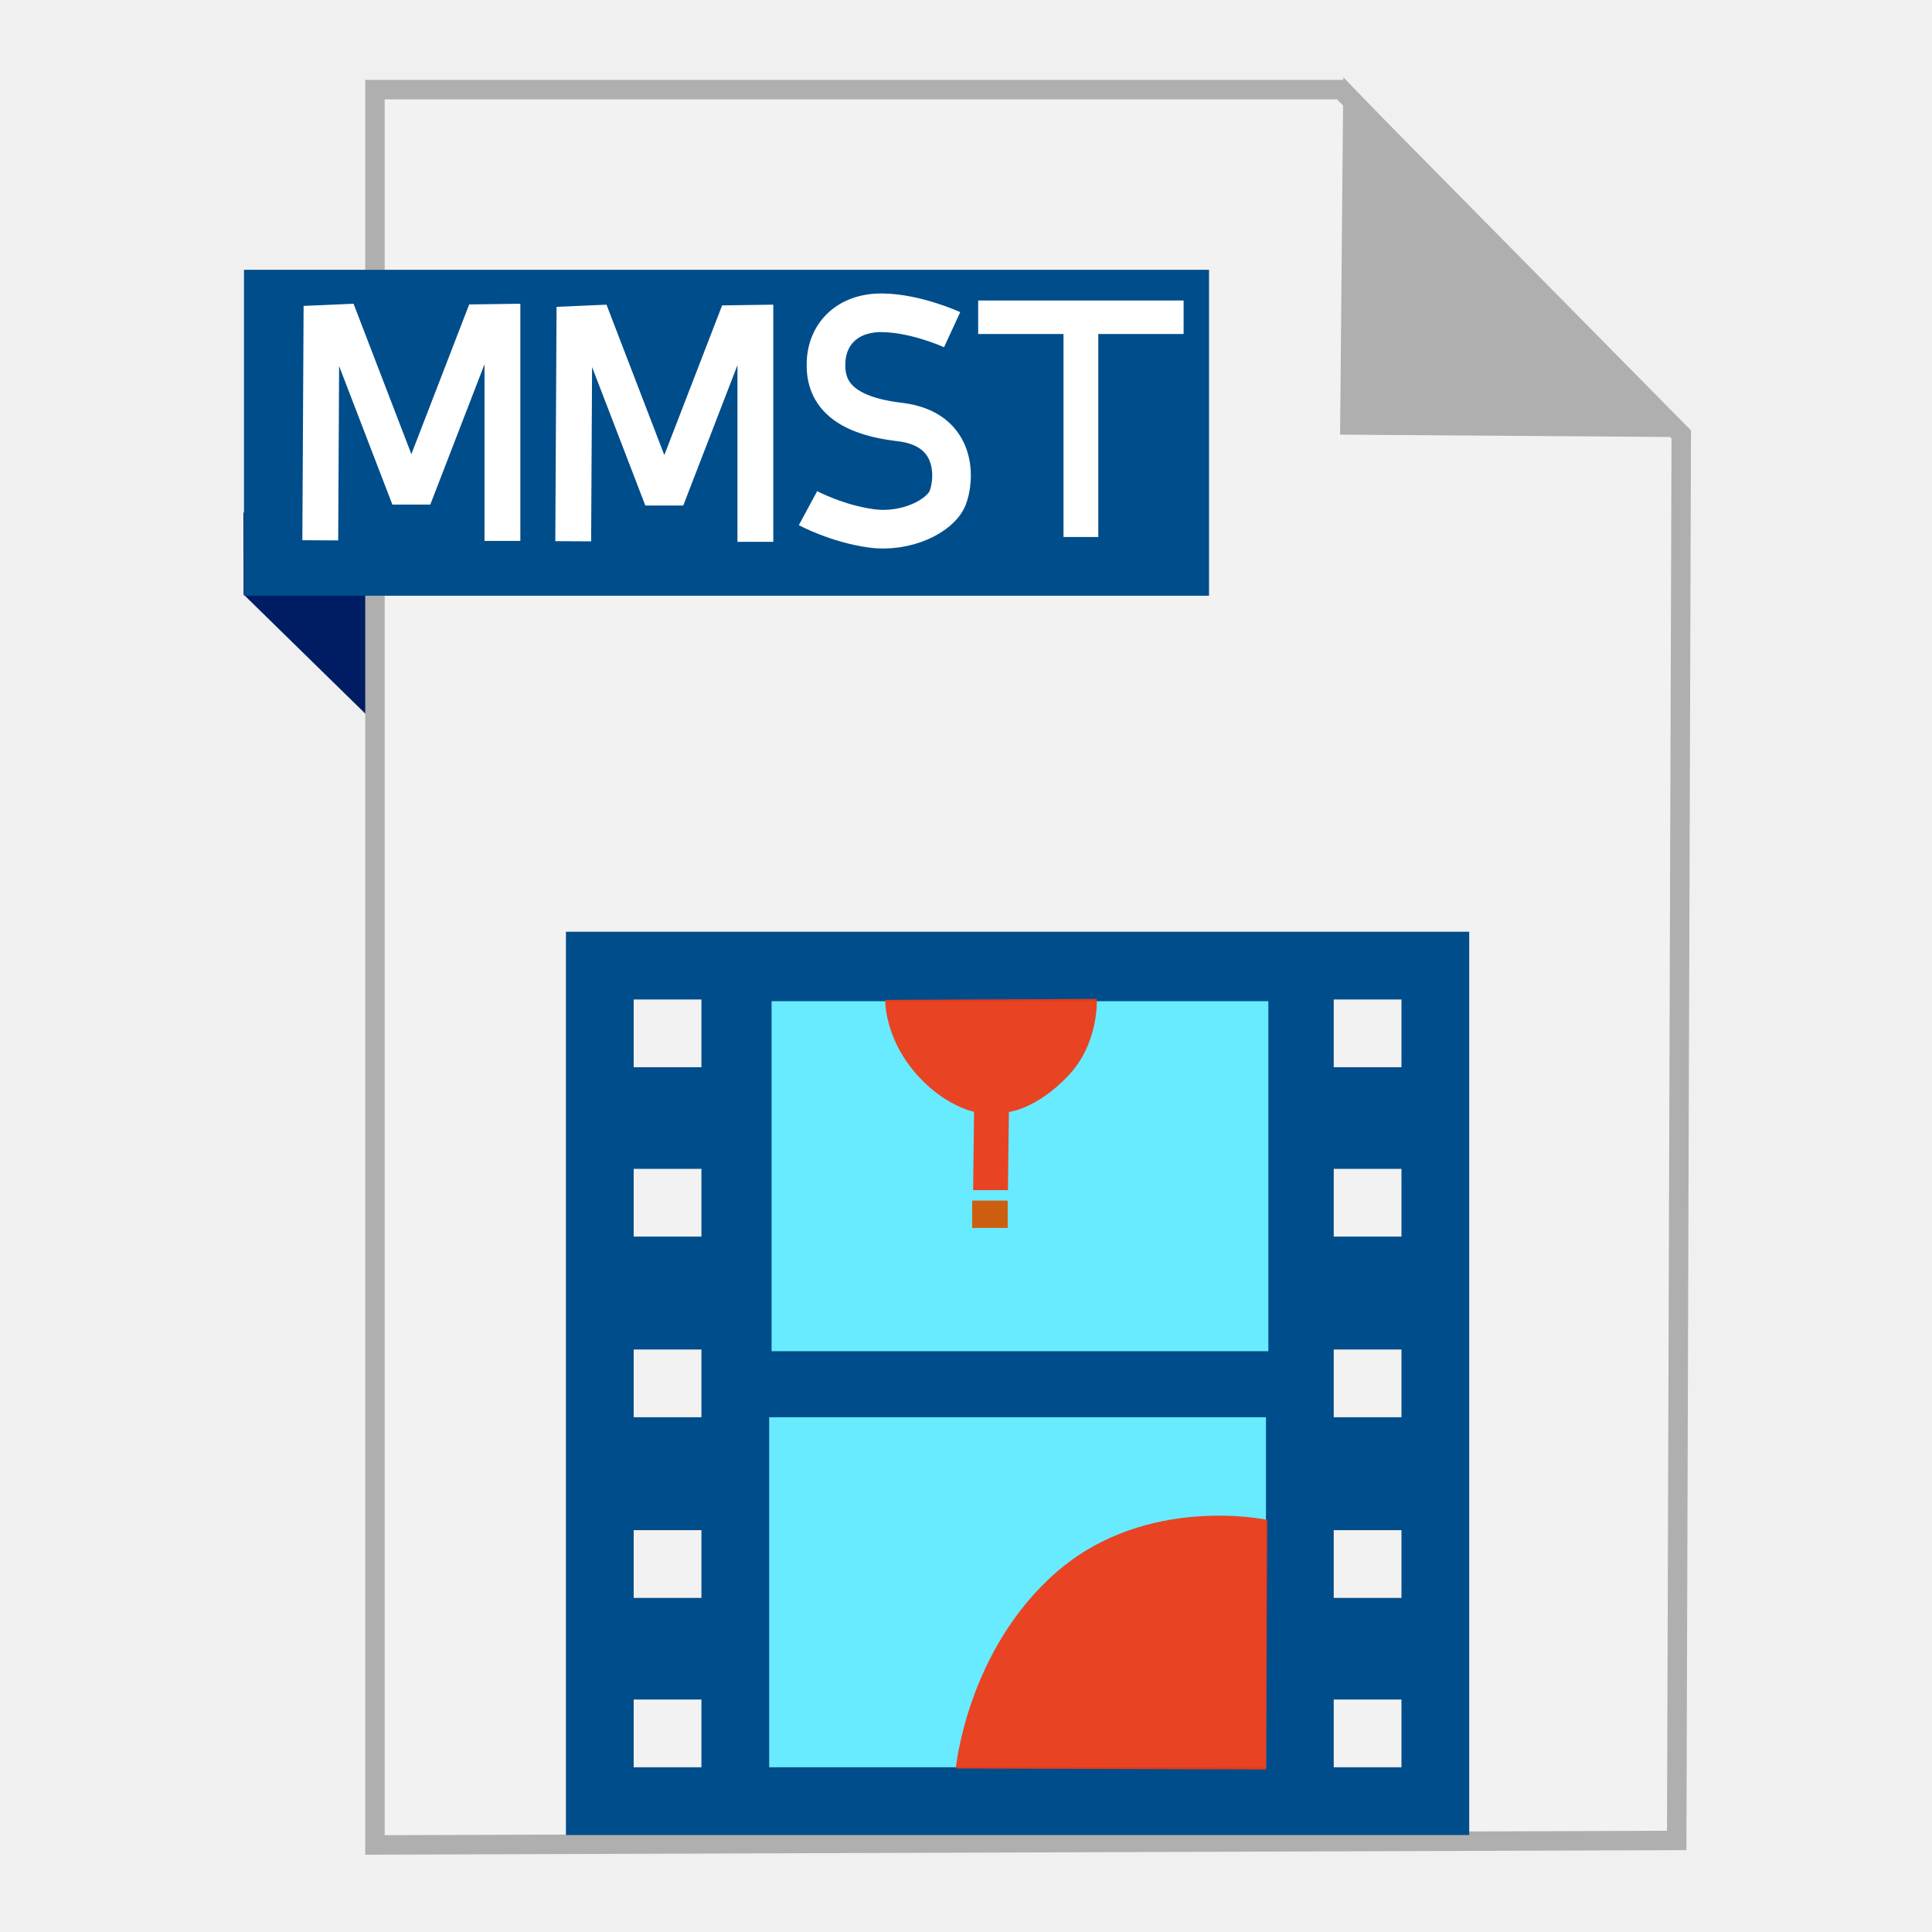
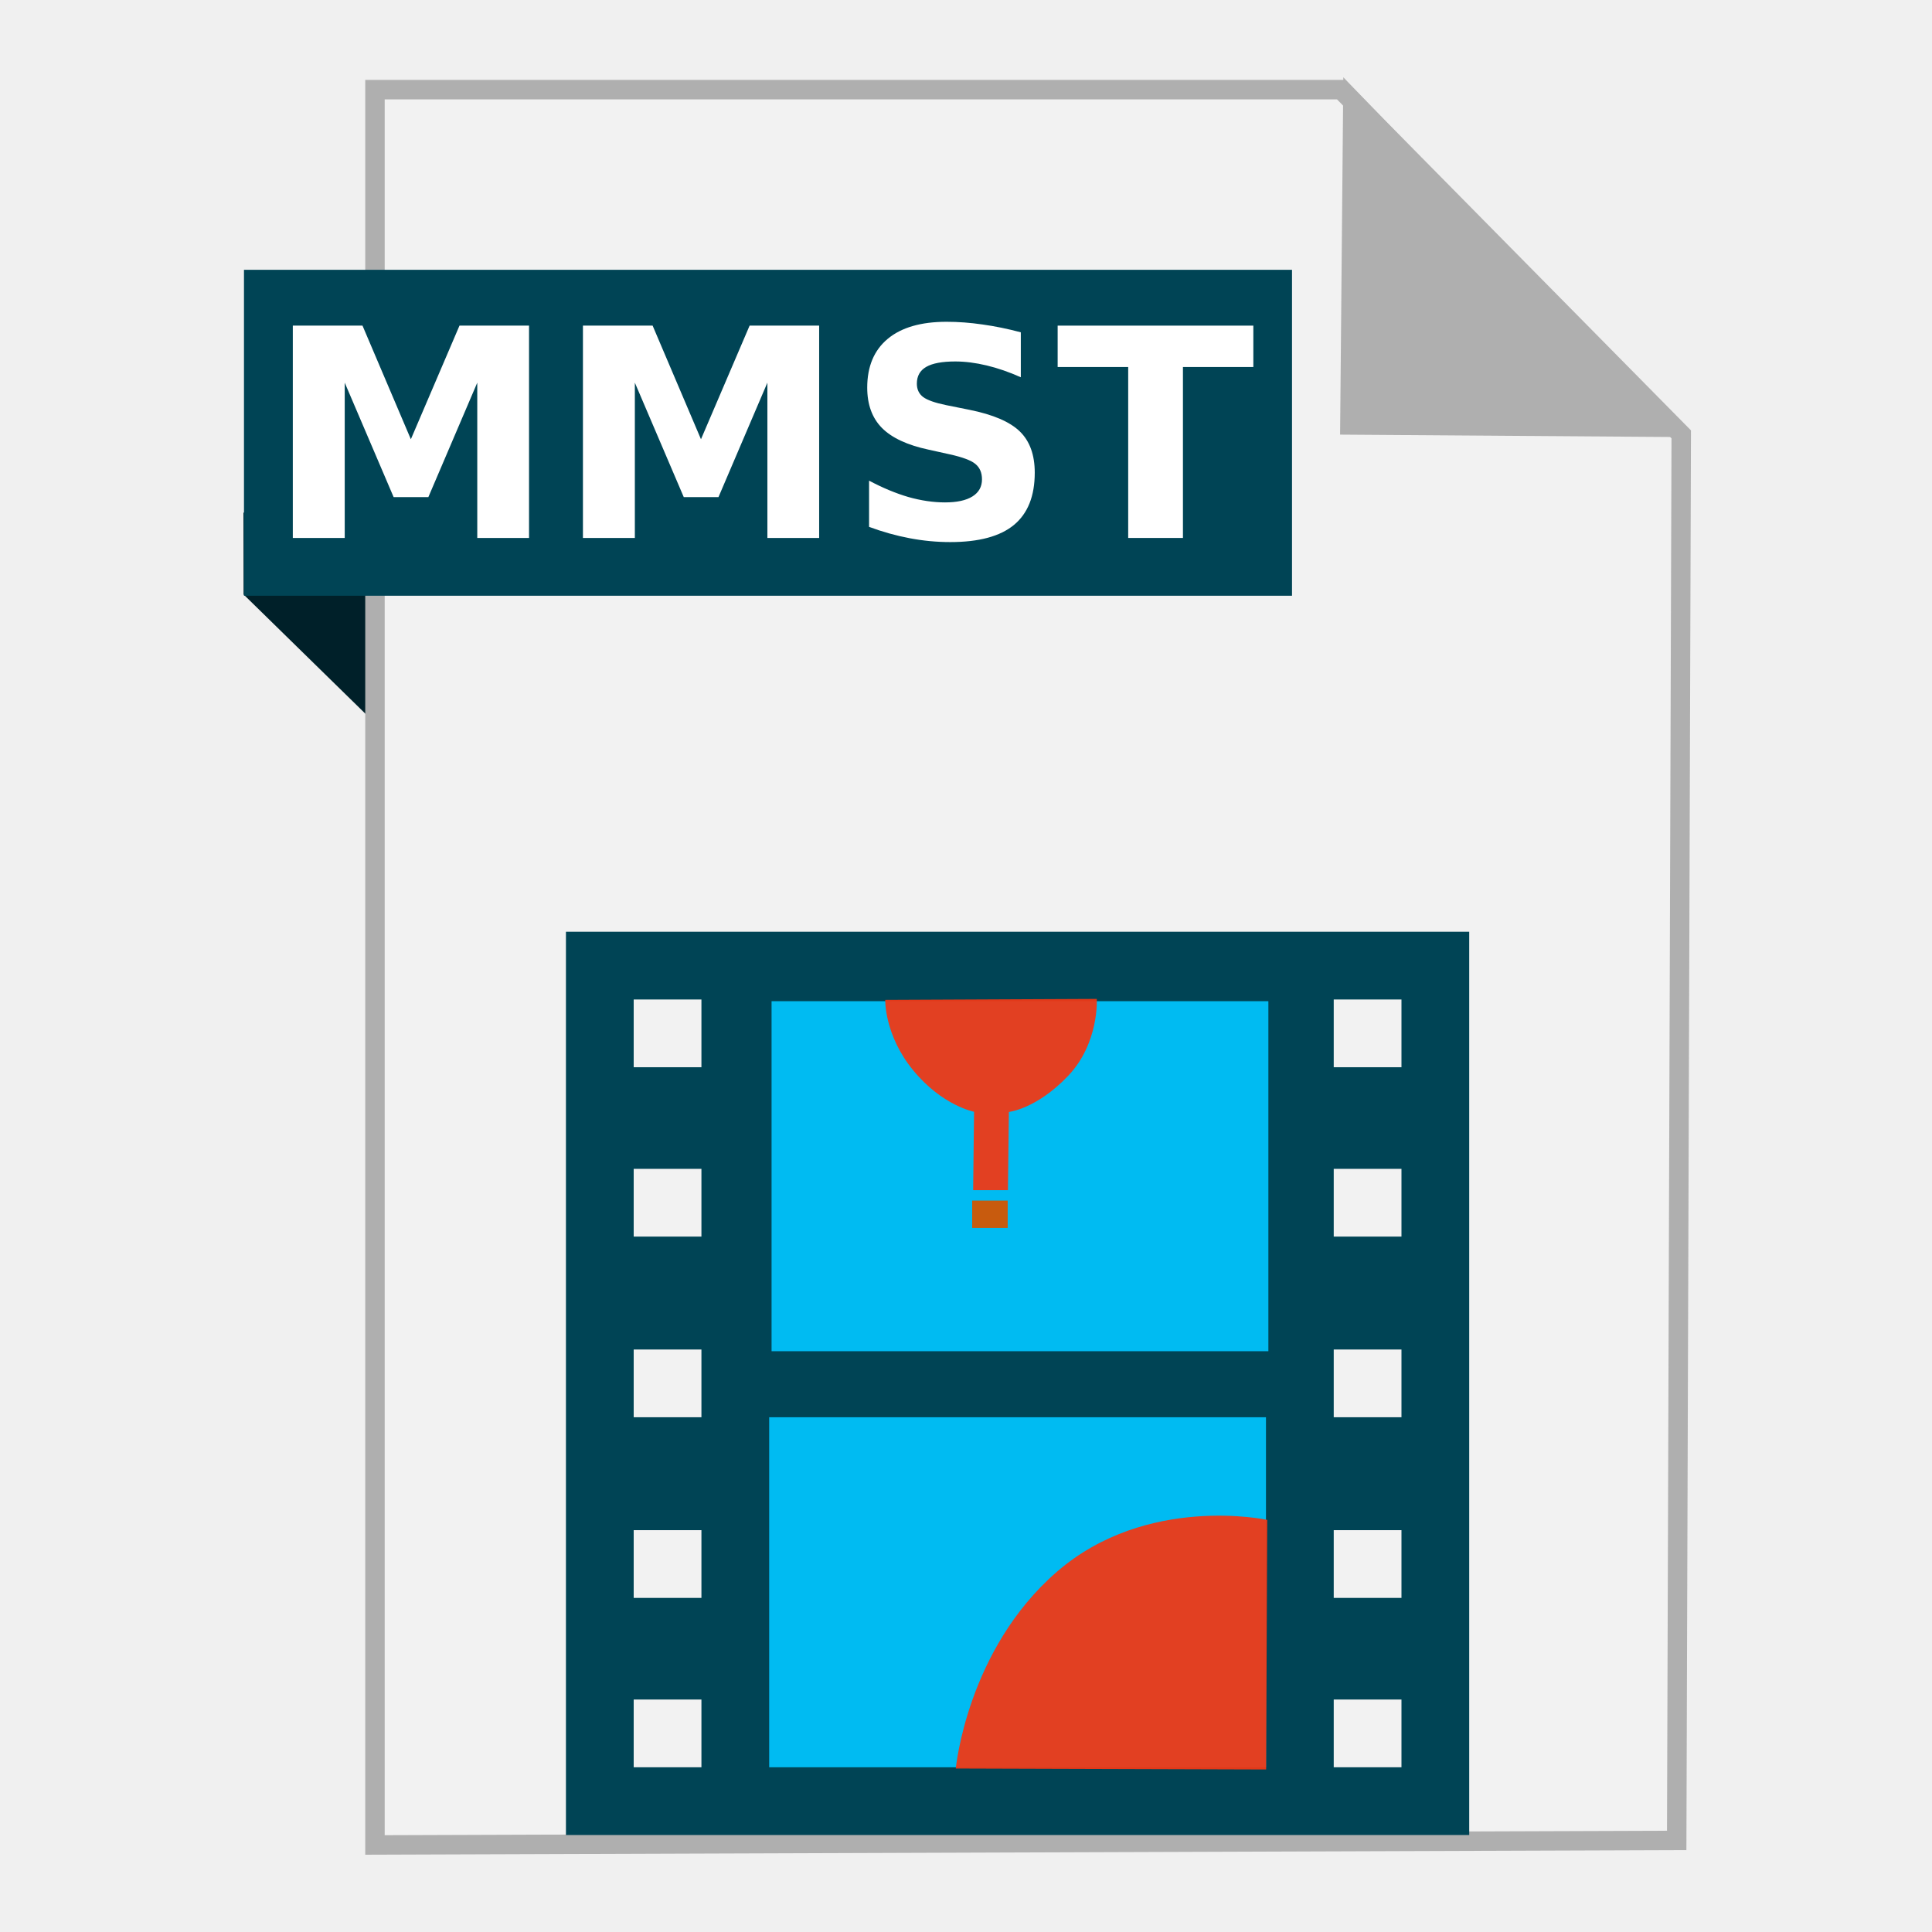
<svg xmlns="http://www.w3.org/2000/svg" width="500" height="500" id="svg2" version="1.1">
  <defs id="defs4" />
  <g id="layer1" transform="translate(0,-552.3622)">
-     <path style="fill:#001d64;fill-rule:evenodd;stroke:none;stroke-width:1px;stroke-linecap:butt;stroke-linejoin:miter;stroke-opacity:1;fill-opacity:1" d="M 63.039,706.212 116.261,758.311 114.601,685.269 63,685.024 Z" id="path4230" />
-     <path style="fill:#f2f2f2;fill-rule:evenodd;stroke:#afafaf;stroke-width:5.035;stroke-linecap:butt;stroke-linejoin:miter;stroke-miterlimit:4;stroke-dasharray:none;stroke-opacity:1" d="m 97.041,1029.836 336.888,-1.174 1.174,-363.887 -88.037,-89.211 -250.025,0 z" id="path3364" />
-     <path style="fill:#afafaf;fill-opacity:1;fill-rule:evenodd;stroke:#afafaf;stroke-width:5.035;stroke-linecap:butt;stroke-linejoin:miter;stroke-miterlimit:4;stroke-dasharray:none;stroke-opacity:1" d="m 431.519,662.931 -82.164,-0.587 0.759,-83.804 z" id="path4166" />
-     <rect style="fill:#004d8b;fill-opacity:1;stroke:none;stroke-width:5;stroke-miterlimit:4;stroke-dasharray:none;stroke-opacity:1" id="rect4228" width="249.754" height="84.351" x="63.14" y="622.187" />
-     <path style="fill:#004d8b;fill-opacity:1;stroke:none" d="m 146.466,793.497 0,233.766 233.766,0 0,-233.766 -233.766,0 z m 17.532,17.532 17.532,0 0,17.532 -17.532,0 0,-17.532 z m 181.169,0 17.532,0 0,17.532 -17.532,0 0,-17.532 z m -181.169,43.831 17.532,0 0,17.532 -17.532,0 0,-17.532 z m 181.169,0 17.532,0 0,17.532 -17.532,0 0,-17.532 z m -181.169,46.753 17.532,0 0,17.532 -17.532,0 0,-17.532 z m 181.169,0 17.532,0 0,17.532 -17.532,0 0,-17.532 z m -181.169,46.753 17.532,0 0,17.533 -17.532,0 0,-17.533 z m 181.169,0 17.532,0 0,17.533 -17.532,0 0,-17.533 z m -181.169,43.831 17.532,0 0,17.533 -17.532,0 0,-17.533 z m 181.169,0 17.532,0 0,17.533 -17.532,0 0,-17.533 z" id="rect4197-3" />
-     <rect style="fill:#68eaff;fill-opacity:1;stroke:none" id="rect4323-6" width="128.571" height="90.584" x="199.682" y="811.471" />
-     <rect style="fill:#68eaff;fill-opacity:1;stroke:none" id="rect4325-7" width="128.571" height="90.584" x="199.063" y="919.146" />
-     <path style="fill:#f03916;fill-opacity:0.941;fill-rule:evenodd;stroke:none;stroke-width:1px;stroke-linecap:butt;stroke-linejoin:miter;stroke-opacity:1" d="m 247.357,1010.051 c 0,0 2.862,-30.713 26.163,-50.912 23.301,-20.199 54.447,-13.435 54.447,-13.435 l -0.293,64.597 z" id="path4167" />
-     <path style="fill:#f03916;fill-opacity:0.941;fill-rule:evenodd;stroke:none;stroke-width:1px;stroke-linecap:butt;stroke-linejoin:miter;stroke-opacity:1" d="m 229.099,811.13 c 0,0 -0.285,9.082 7.25,18.25 7.535,9.168 15.735,10.704 15.735,10.704 l -0.235,20.296 9,0 0.25,-20.25 c 0,0 7.081,-0.721 15.25,-9.25 8.169,-8.529 7.5,-20 7.5,-20 z" id="path4169" />
-     <rect style="fill:#d45500;fill-opacity:0.941;stroke:none;stroke-opacity:1" id="rect4171" width="9.192" height="7.071" x="251.599" y="863.076" />
-     <path style="fill:none;fill-rule:evenodd;stroke:#ffffff;stroke-width:9.274;stroke-linecap:butt;stroke-linejoin:miter;stroke-miterlimit:4;stroke-dasharray:none;stroke-opacity:1" d="m 82.886,692.196 0.3,-56.225 5.18,-0.225 16.364,42.562 3.453,0 16.439,-42.562 5.405,-0.075 0,56.675" id="path4260" />
-     <path style="fill:none;fill-rule:evenodd;stroke:#ffffff;stroke-width:9.274;stroke-linecap:butt;stroke-linejoin:miter;stroke-miterlimit:4;stroke-dasharray:none;stroke-opacity:1" d="m 148.349,692.438 0.3,-56.225 5.18,-0.225 16.364,42.562 3.453,0 16.439,-42.562 5.405,-0.075 0,56.675" id="path4260-3" />
-     <path style="fill:none;fill-rule:evenodd;stroke:#ffffff;stroke-width:10;stroke-linecap:butt;stroke-linejoin:miter;stroke-miterlimit:4;stroke-dasharray:none;stroke-opacity:1" d="m 246.409,637.684 c 0,0 -9.262,-4.269 -18.066,-4.371 -8.804,-0.102 -14.268,5.233 -14.569,12.821 -0.302,7.588 3.929,13.662 19.086,15.444 15.157,1.782 14.252,15.002 12.384,19.669 -1.868,4.667 -10.69,9.073 -19.669,7.868 -8.979,-1.206 -16.464,-5.245 -16.464,-5.245" id="path3353" />
-     <g transform="translate(156.9324,-8.279495)" id="g4224">
-       <path id="path4207" d="m 122.802,699.615 0,-57.28" style="fill:none;fill-rule:evenodd;stroke:#ffffff;stroke-width:9;stroke-linecap:butt;stroke-linejoin:miter;stroke-miterlimit:4;stroke-dasharray:none;stroke-opacity:1" />
-       <path id="path4207-2" d="m 96.223,642.747 53.159,0" style="fill:none;fill-rule:evenodd;stroke:#ffffff;stroke-width:8.67;stroke-linecap:butt;stroke-linejoin:miter;stroke-miterlimit:4;stroke-dasharray:none;stroke-opacity:1" />
+     <g id="g4194">
+       <path id="path4230" d="M 63.039,706.212 116.261,758.311 114.601,685.269 63,685.024 Z" style="fill:#002029;fill-opacity:1;fill-rule:evenodd;stroke:none;stroke-width:1px;stroke-linecap:butt;stroke-linejoin:miter;stroke-opacity:1" />
+       <path id="path3364" d="m 97.041,1029.836 336.888,-1.174 1.174,-363.887 -88.037,-89.211 -250.025,0 z" style="fill:#f2f2f2;fill-rule:evenodd;stroke:#afafaf;stroke-width:5.035;stroke-linecap:butt;stroke-linejoin:miter;stroke-miterlimit:4;stroke-dasharray:none;stroke-opacity:1" />
+       <path id="path4166" d="m 431.519,662.931 -82.164,-0.587 0.759,-83.804 z" style="fill:#afafaf;fill-opacity:1;fill-rule:evenodd;stroke:#afafaf;stroke-width:5.035;stroke-linecap:butt;stroke-linejoin:miter;stroke-miterlimit:4;stroke-dasharray:none;stroke-opacity:1" />
+       <rect y="622.187" x="63.14" height="84.351" width="271.231" id="rect4228" style="fill:#004455;fill-opacity:1;stroke:none;stroke-width:5;stroke-miterlimit:4;stroke-dasharray:none;stroke-opacity:1" />
+       <g id="g4171">
+         <path style="fill:#004455;fill-opacity:1;stroke:none" d="m 146.466,793.497 0,233.766 233.766,0 0,-233.766 -233.766,0 z m 17.532,17.532 17.532,0 0,17.532 -17.532,0 0,-17.532 z m 181.169,0 17.532,0 0,17.532 -17.532,0 0,-17.532 z m -181.169,43.831 17.532,0 0,17.532 -17.532,0 0,-17.532 z m 181.169,0 17.532,0 0,17.532 -17.532,0 0,-17.532 z m -181.169,46.753 17.532,0 0,17.532 -17.532,0 0,-17.532 z m 181.169,0 17.532,0 0,17.532 -17.532,0 0,-17.532 z m -181.169,46.753 17.532,0 0,17.533 -17.532,0 0,-17.533 z m 181.169,0 17.532,0 0,17.533 -17.532,0 0,-17.533 z m -181.169,43.831 17.532,0 0,17.533 -17.532,0 0,-17.533 z m 181.169,0 17.532,0 0,17.533 -17.532,0 0,-17.533 z" id="rect4197-3" />
+         <rect style="fill:#00bbf2;fill-opacity:1;stroke:none" id="rect4323-6" width="128.571" height="90.584" x="199.682" y="811.471" />
+         <rect style="fill:#00bbf2;fill-opacity:1;stroke:none" id="rect4325-7" width="128.571" height="90.584" x="199.063" y="919.146" />
+         <path style="fill:#f03916;fill-opacity:0.941;fill-rule:evenodd;stroke:none;stroke-width:1px;stroke-linecap:butt;stroke-linejoin:miter;stroke-opacity:1" d="m 247.357,1010.051 c 0,0 2.862,-30.713 26.163,-50.912 23.301,-20.199 54.447,-13.435 54.447,-13.435 l -0.293,64.597 z" id="path4167" />
+         <path style="fill:#f03916;fill-opacity:0.941;fill-rule:evenodd;stroke:none;stroke-width:1px;stroke-linecap:butt;stroke-linejoin:miter;stroke-opacity:1" d="m 229.099,811.13 c 0,0 -0.285,9.082 7.25,18.25 7.535,9.168 15.735,10.704 15.735,10.704 l -0.235,20.296 9,0 0.25,-20.25 c 0,0 7.081,-0.721 15.25,-9.25 8.169,-8.529 7.5,-20 7.5,-20 z" id="path4169" />
+         <rect style="fill:#d45500;fill-opacity:0.941;stroke:none;stroke-opacity:1" id="rect4171" width="9.192" height="7.071" x="251.599" y="863.076" />
+       </g>
+       <g id="flowRoot4164" style="font-style:normal;font-weight:normal;font-size:40px;line-height:125%;font-family:sans-serif;letter-spacing:0px;word-spacing:0px;fill:#000000;fill-opacity:1;stroke:none;stroke-width:1px;stroke-linecap:butt;stroke-linejoin:miter;stroke-opacity:1" transform="matrix(0.9422111,0,0,0.9422111,289.6004,495.6754)">
+         <path id="path4173" style="font-style:normal;font-variant:normal;font-weight:bold;font-stretch:normal;font-size:80px;font-family:sans-serif;-inkscape-font-specification:'sans-serif Bold';fill:#ffffff" d="m -226.934,149.605 19.141,0 13.281,31.211 13.359,-31.211 19.102,0 0,58.32 -14.219,0 0,-42.656 -13.438,31.445 -9.531,0 -13.438,-31.445 0,42.656 -14.258,0 0,-58.32 z" />
+         <path id="path4175" style="font-style:normal;font-variant:normal;font-weight:bold;font-stretch:normal;font-size:80px;font-family:sans-serif;-inkscape-font-specification:'sans-serif Bold';fill:#ffffff" d="m -147.246,149.605 19.141,0 13.281,31.211 13.359,-31.211 19.102,0 0,58.32 -14.219,0 0,-42.656 -13.437,31.445 -9.531,0 -13.438,-31.445 0,42.656 -14.258,0 0,-58.32 z" />
+         <path id="path4177" style="font-style:normal;font-variant:normal;font-weight:bold;font-stretch:normal;font-size:80px;font-family:sans-serif;-inkscape-font-specification:'sans-serif Bold';fill:#ffffff" d="m -26.973,151.441 0,12.344 q -4.805,-2.148 -9.375,-3.242 -4.57,-1.094 -8.633,-1.094 -5.391,0 -7.969,1.484 -2.578,1.484 -2.578,4.609 0,2.344 1.719,3.672 1.758,1.289 6.328,2.227 l 6.406,1.289 q 9.727,1.953 13.828,5.938 4.102,3.984 4.102,11.328 0,9.648 -5.742,14.375 -5.703,4.688 -17.461,4.688 -5.547,0 -11.133,-1.055 -5.586,-1.055 -11.172,-3.125 l 0,-12.695 q 5.586,2.969 10.781,4.492 5.234,1.484 10.078,1.484 4.922,0 7.539,-1.641 2.617,-1.641 2.617,-4.688 0,-2.734 -1.797,-4.219 -1.758,-1.484 -7.07,-2.656 l -5.82,-1.289 q -8.75,-1.875 -12.812,-5.977 -4.023,-4.102 -4.023,-11.055 0,-8.711 5.625,-13.398 5.625,-4.688 16.172,-4.688 4.805,0 9.883,0.742 5.078,0.703 10.508,2.148 z" />
+         <path id="path4179" style="font-style:normal;font-variant:normal;font-weight:bold;font-stretch:normal;font-size:80px;font-family:sans-serif;-inkscape-font-specification:'sans-serif Bold';fill:#ffffff" d="m -16.855,149.605 53.75,0 0,11.367 -19.336,0 0,46.953 -15.039,0 0,-46.953 -19.375,0 0,-11.367 z" />
+       </g>
    </g>
  </g>
</svg>
